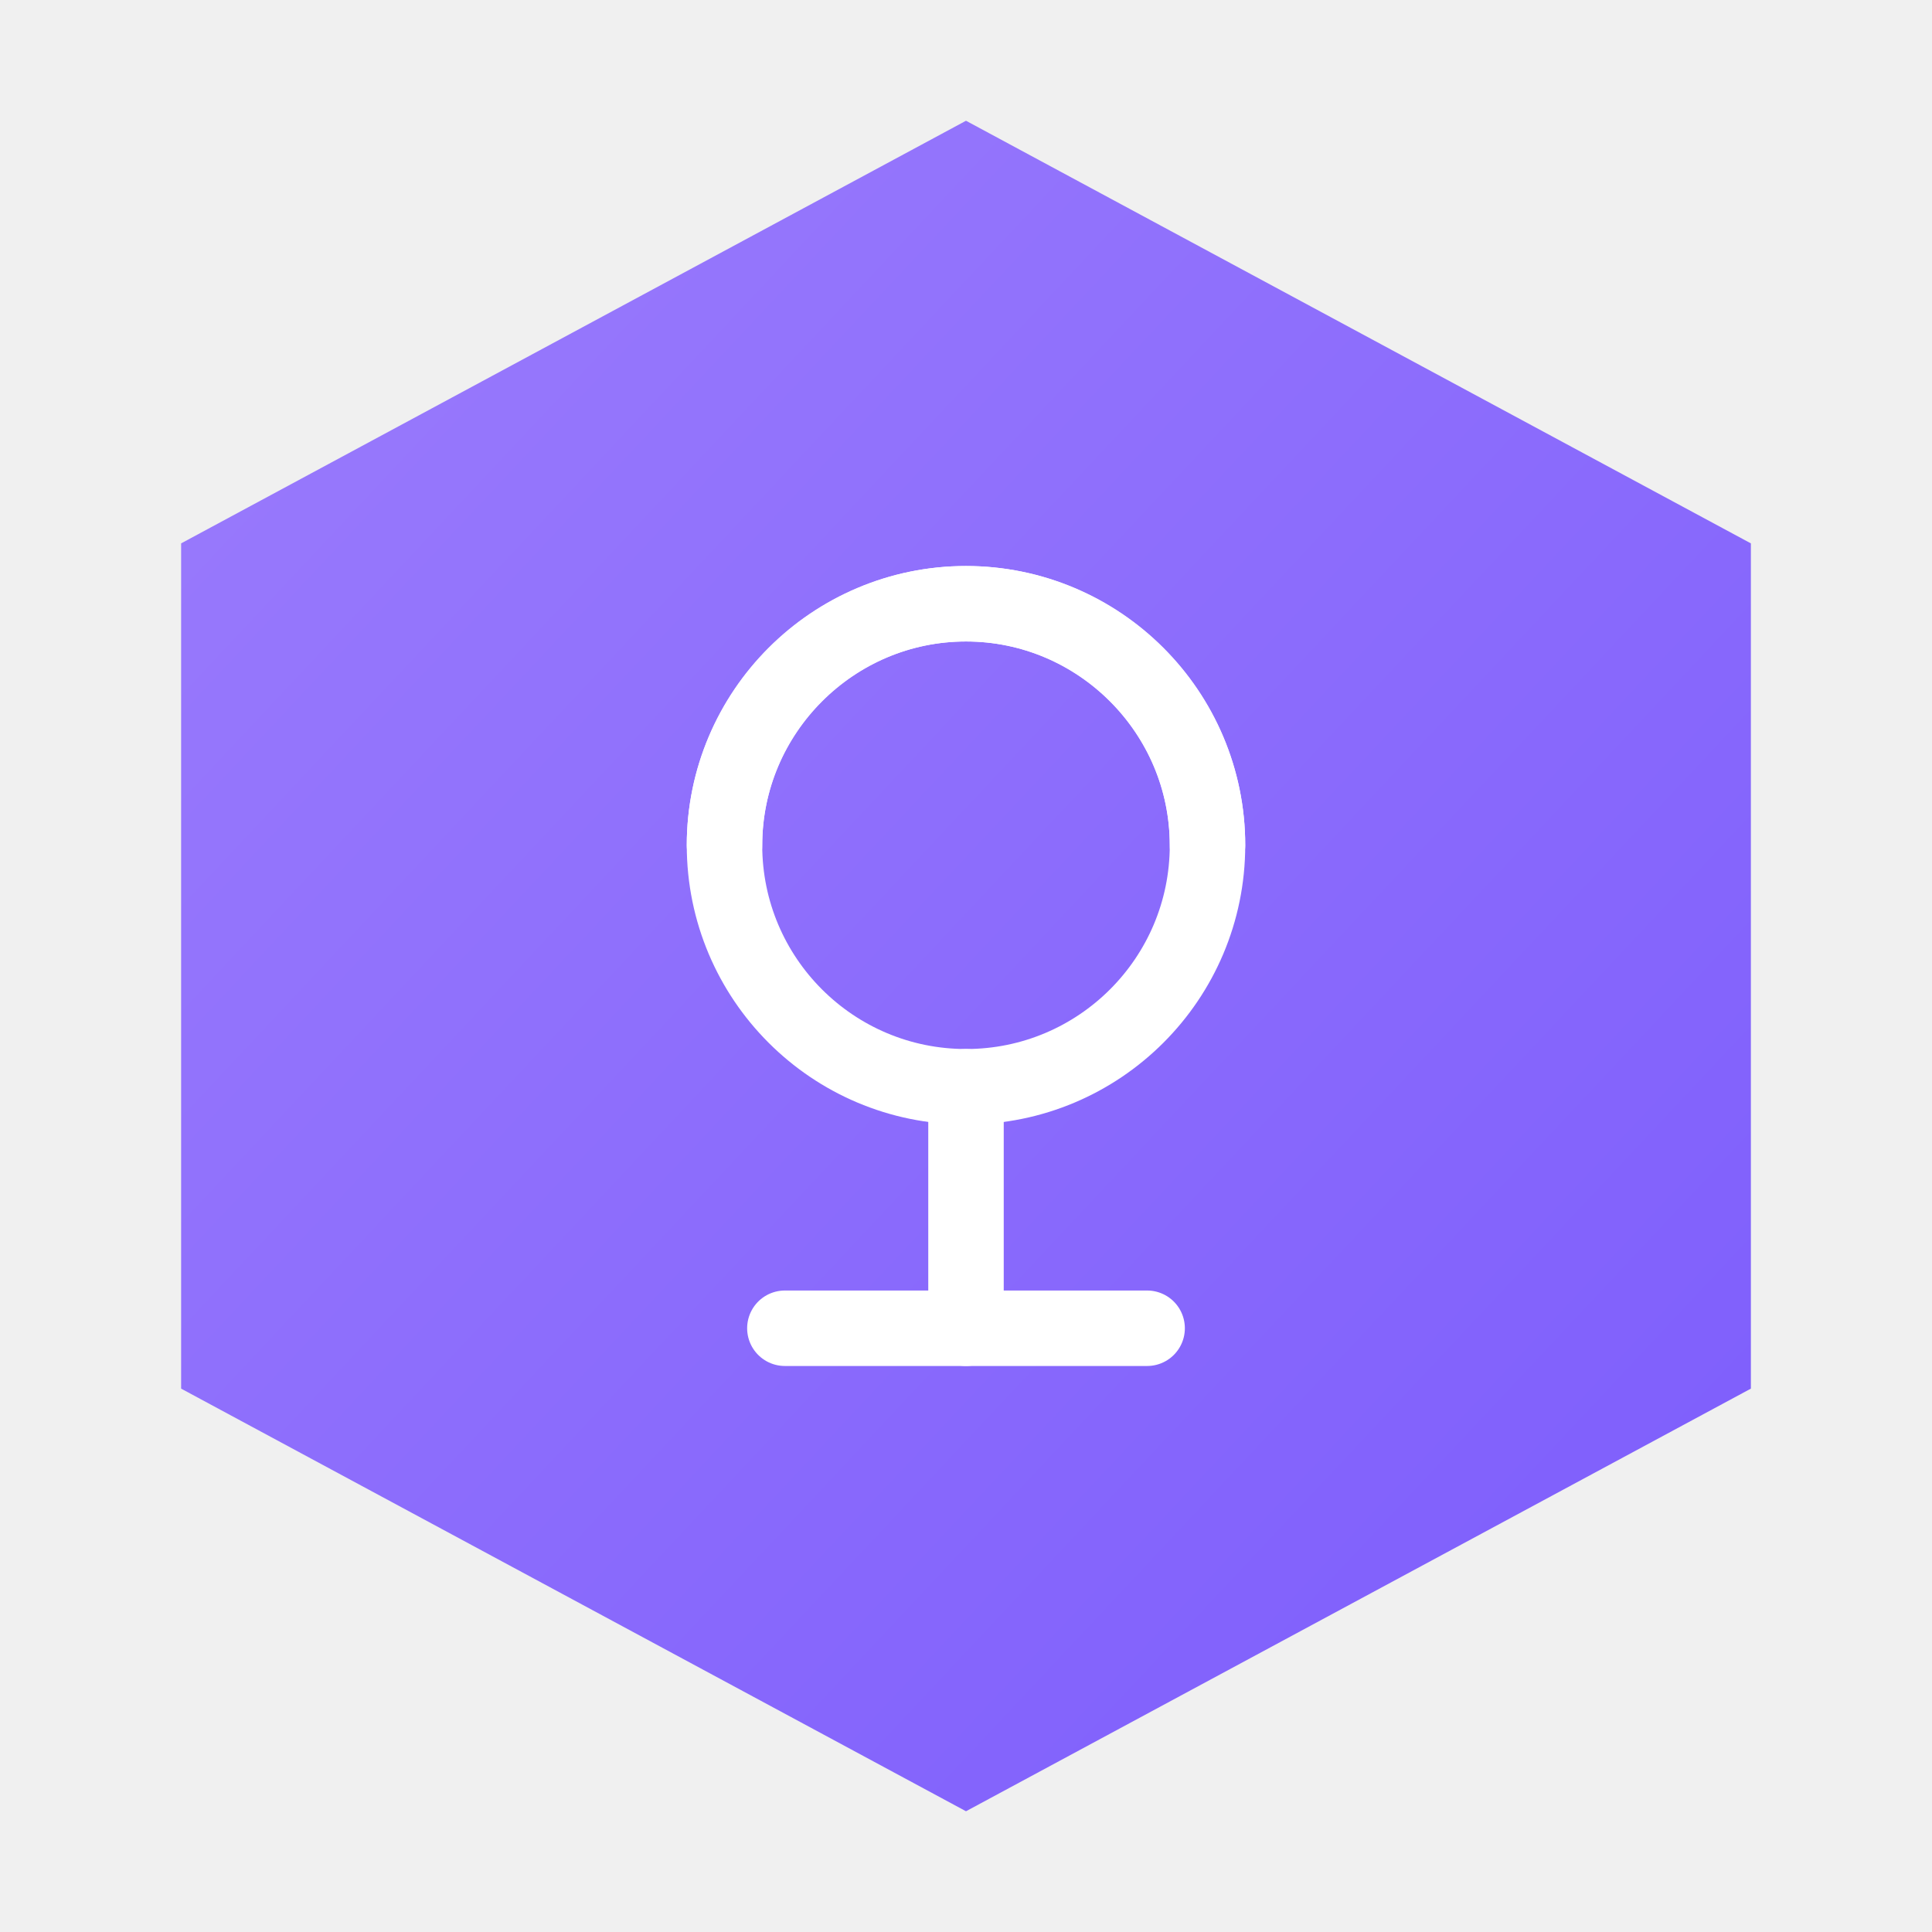
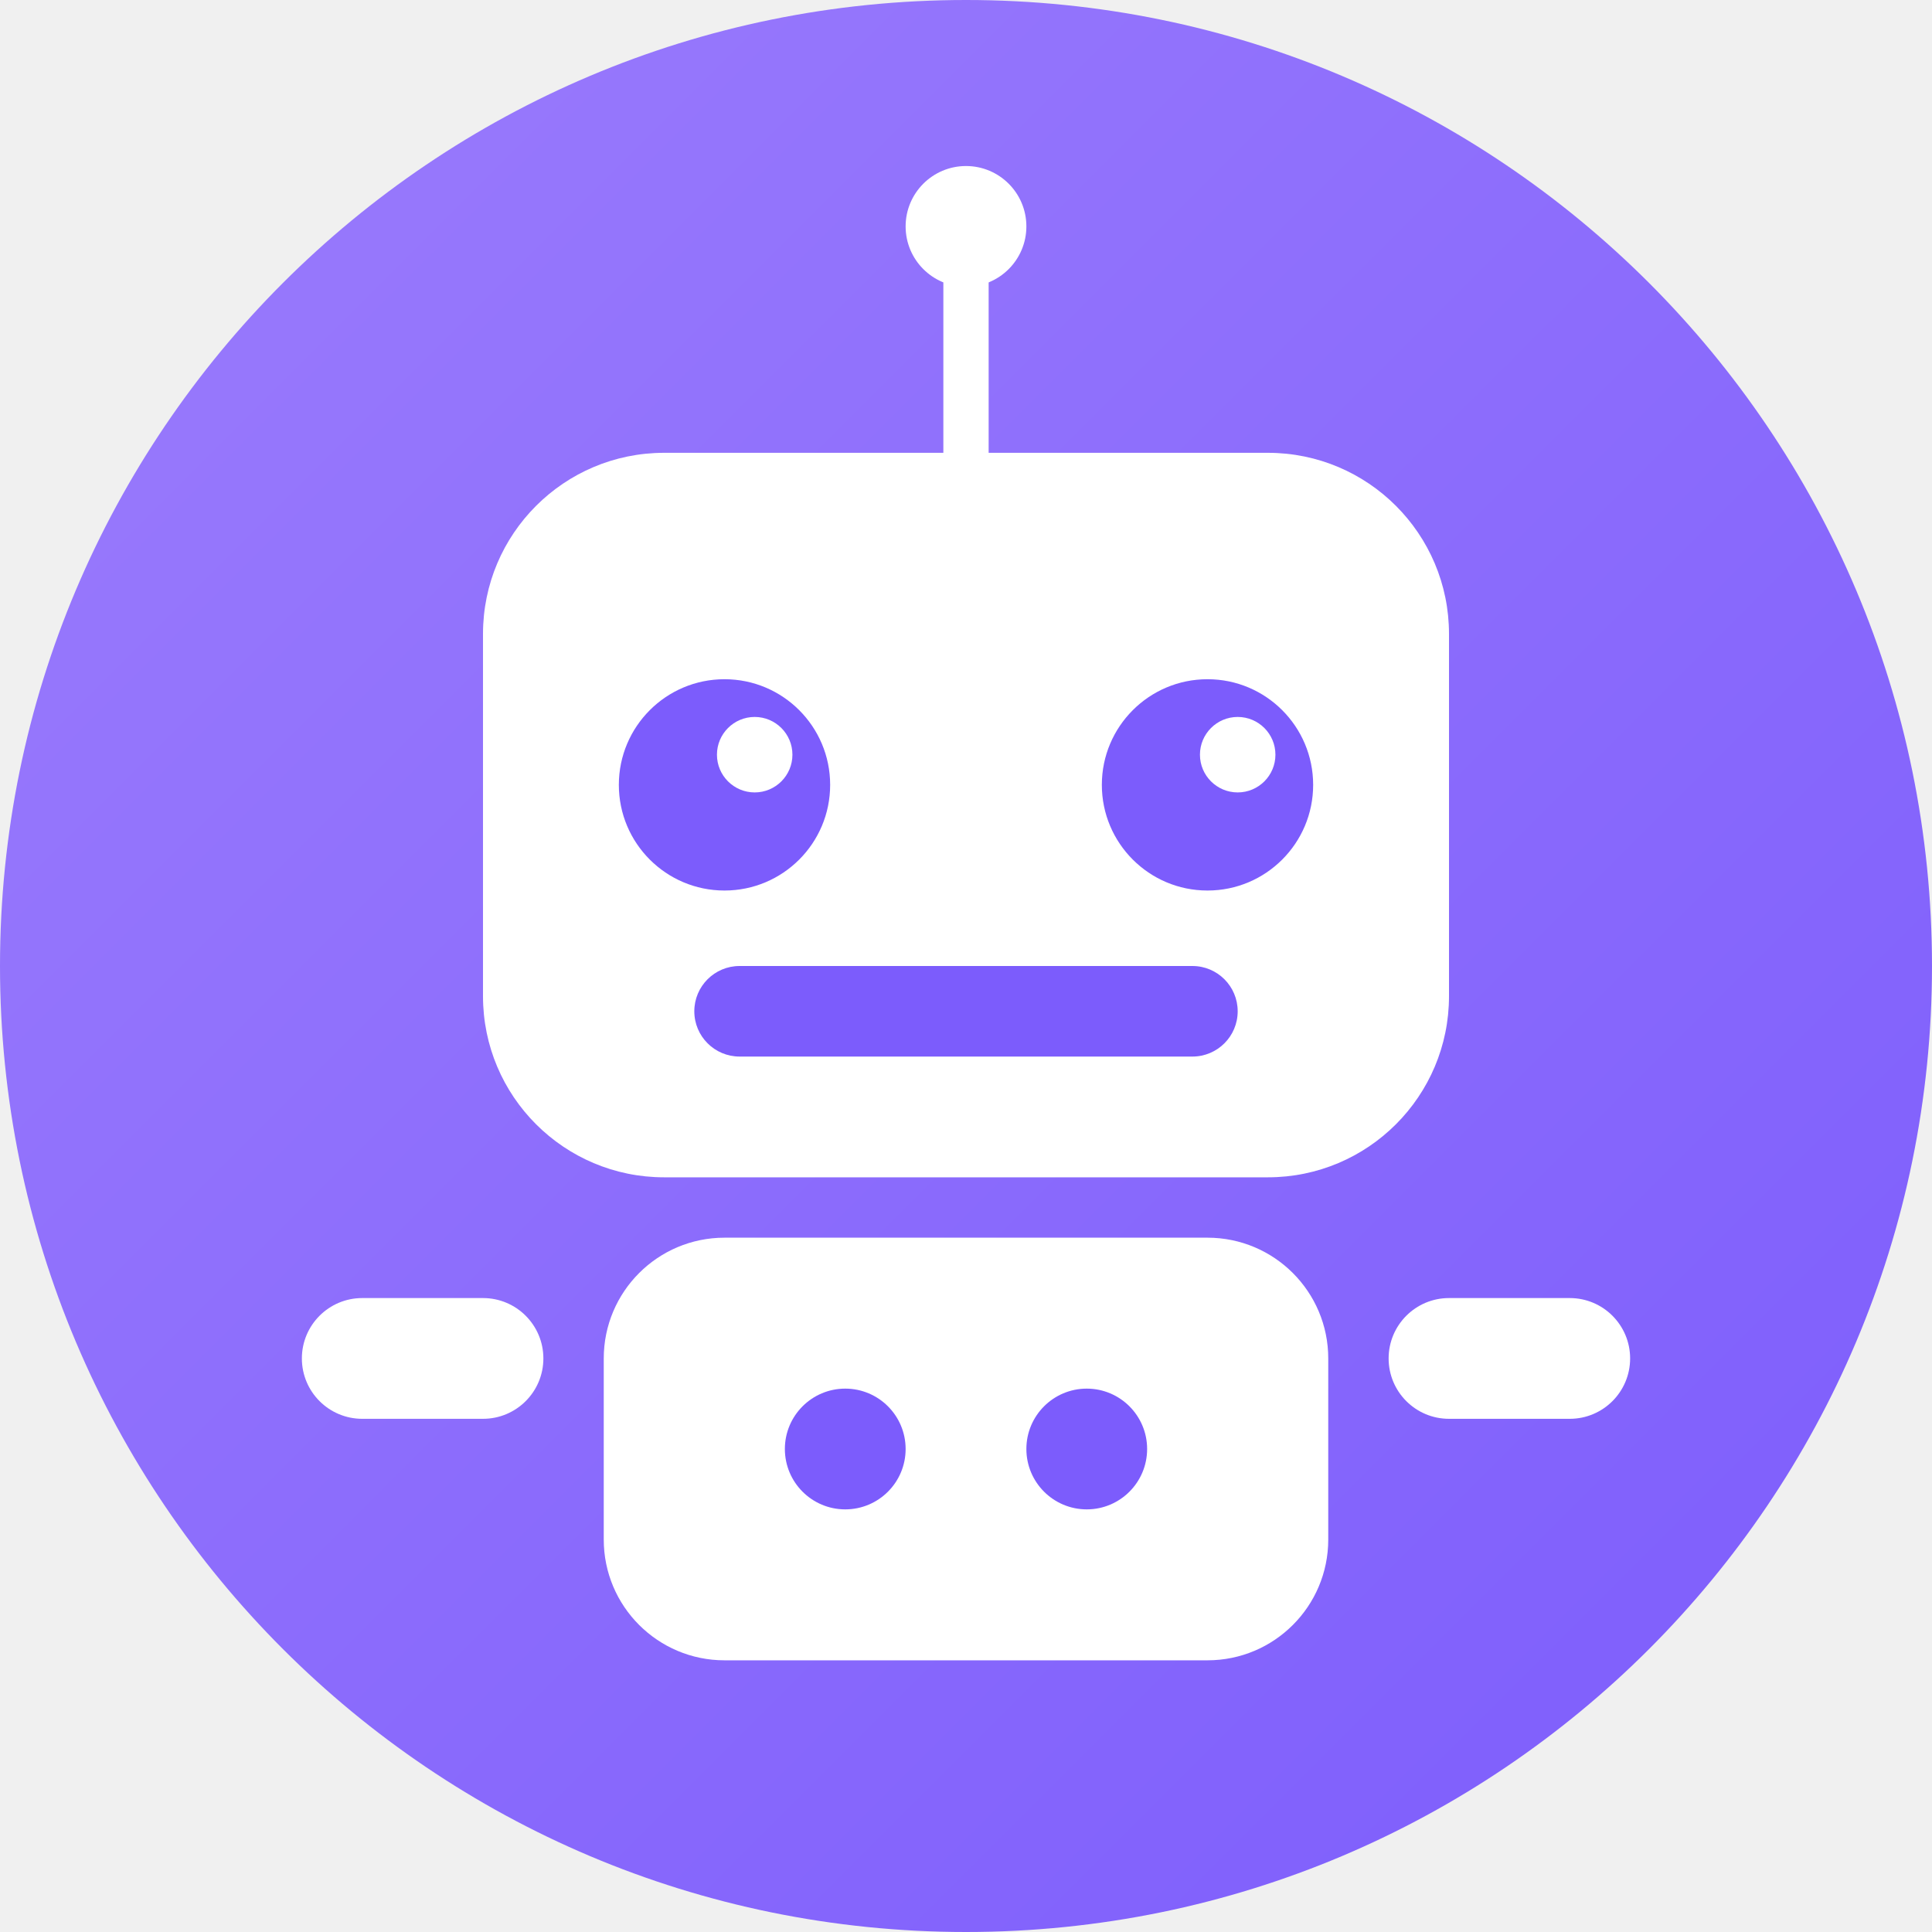
- <svg xmlns="http://www.w3.org/2000/svg" viewBox="0 0 64 64">
+ <svg xmlns="http://www.w3.org/2000/svg" viewBox="0 0 128 128" fill="none">
  <defs>
-     <linearGradient id="g" x1="0%" y1="0%" x2="100%" y2="100%">
+     <linearGradient id="bg" x1="0" y1="0" x2="128" y2="128" gradientUnits="userSpaceOnUse">
      <stop offset="0%" stop-color="#9b7cfc" />
      <stop offset="100%" stop-color="#7c5cfc" />
    </linearGradient>
  </defs>
-   <path d="M32 4L58 18v28L32 60 6 46V18z" fill="url(#g)" />
-   <circle cx="32" cy="28" r="8" fill="none" stroke="#fff" stroke-width="2.5" />
-   <path d="M24 28c0-4.4 3.6-8 8-8s8 3.6 8 8" fill="none" stroke="#fff" stroke-width="2.5" stroke-linecap="round" />
-   <line x1="32" y1="36" x2="32" y2="44" stroke="#fff" stroke-width="2.5" stroke-linecap="round" />
-   <path d="M26 44h12" stroke="#fff" stroke-width="2.5" stroke-linecap="round" />
+   <rect width="128" height="128" rx="64" fill="url(#bg)" />
+   <line x1="64" y1="18" x2="64" y2="30" stroke="#fff" stroke-width="3" stroke-linecap="round" />
+   <circle cx="64" cy="15" r="4" fill="#fff" />
+   <rect x="32" y="30" width="64" height="48" rx="12" fill="#fff" />
+   <circle cx="48" cy="52" r="7" fill="#7c5cfc" />
+   <circle cx="80" cy="52" r="7" fill="#7c5cfc" />
+   <circle cx="50" cy="50" r="2.5" fill="#fff" />
+   <circle cx="82" cy="50" r="2.5" fill="#fff" />
+   <rect x="46" y="64" width="36" height="6" rx="3" fill="#7c5cfc" />
+   <rect x="40" y="82" width="48" height="28" rx="8" fill="#fff" />
+   <rect x="20" y="86" width="16" height="8" rx="4" fill="#fff" />
+   <rect x="92" y="86" width="16" height="8" rx="4" fill="#fff" />
+   <circle cx="56" cy="96" r="4" fill="#7c5cfc" />
+   <circle cx="72" cy="96" r="4" fill="#7c5cfc" />
</svg>
